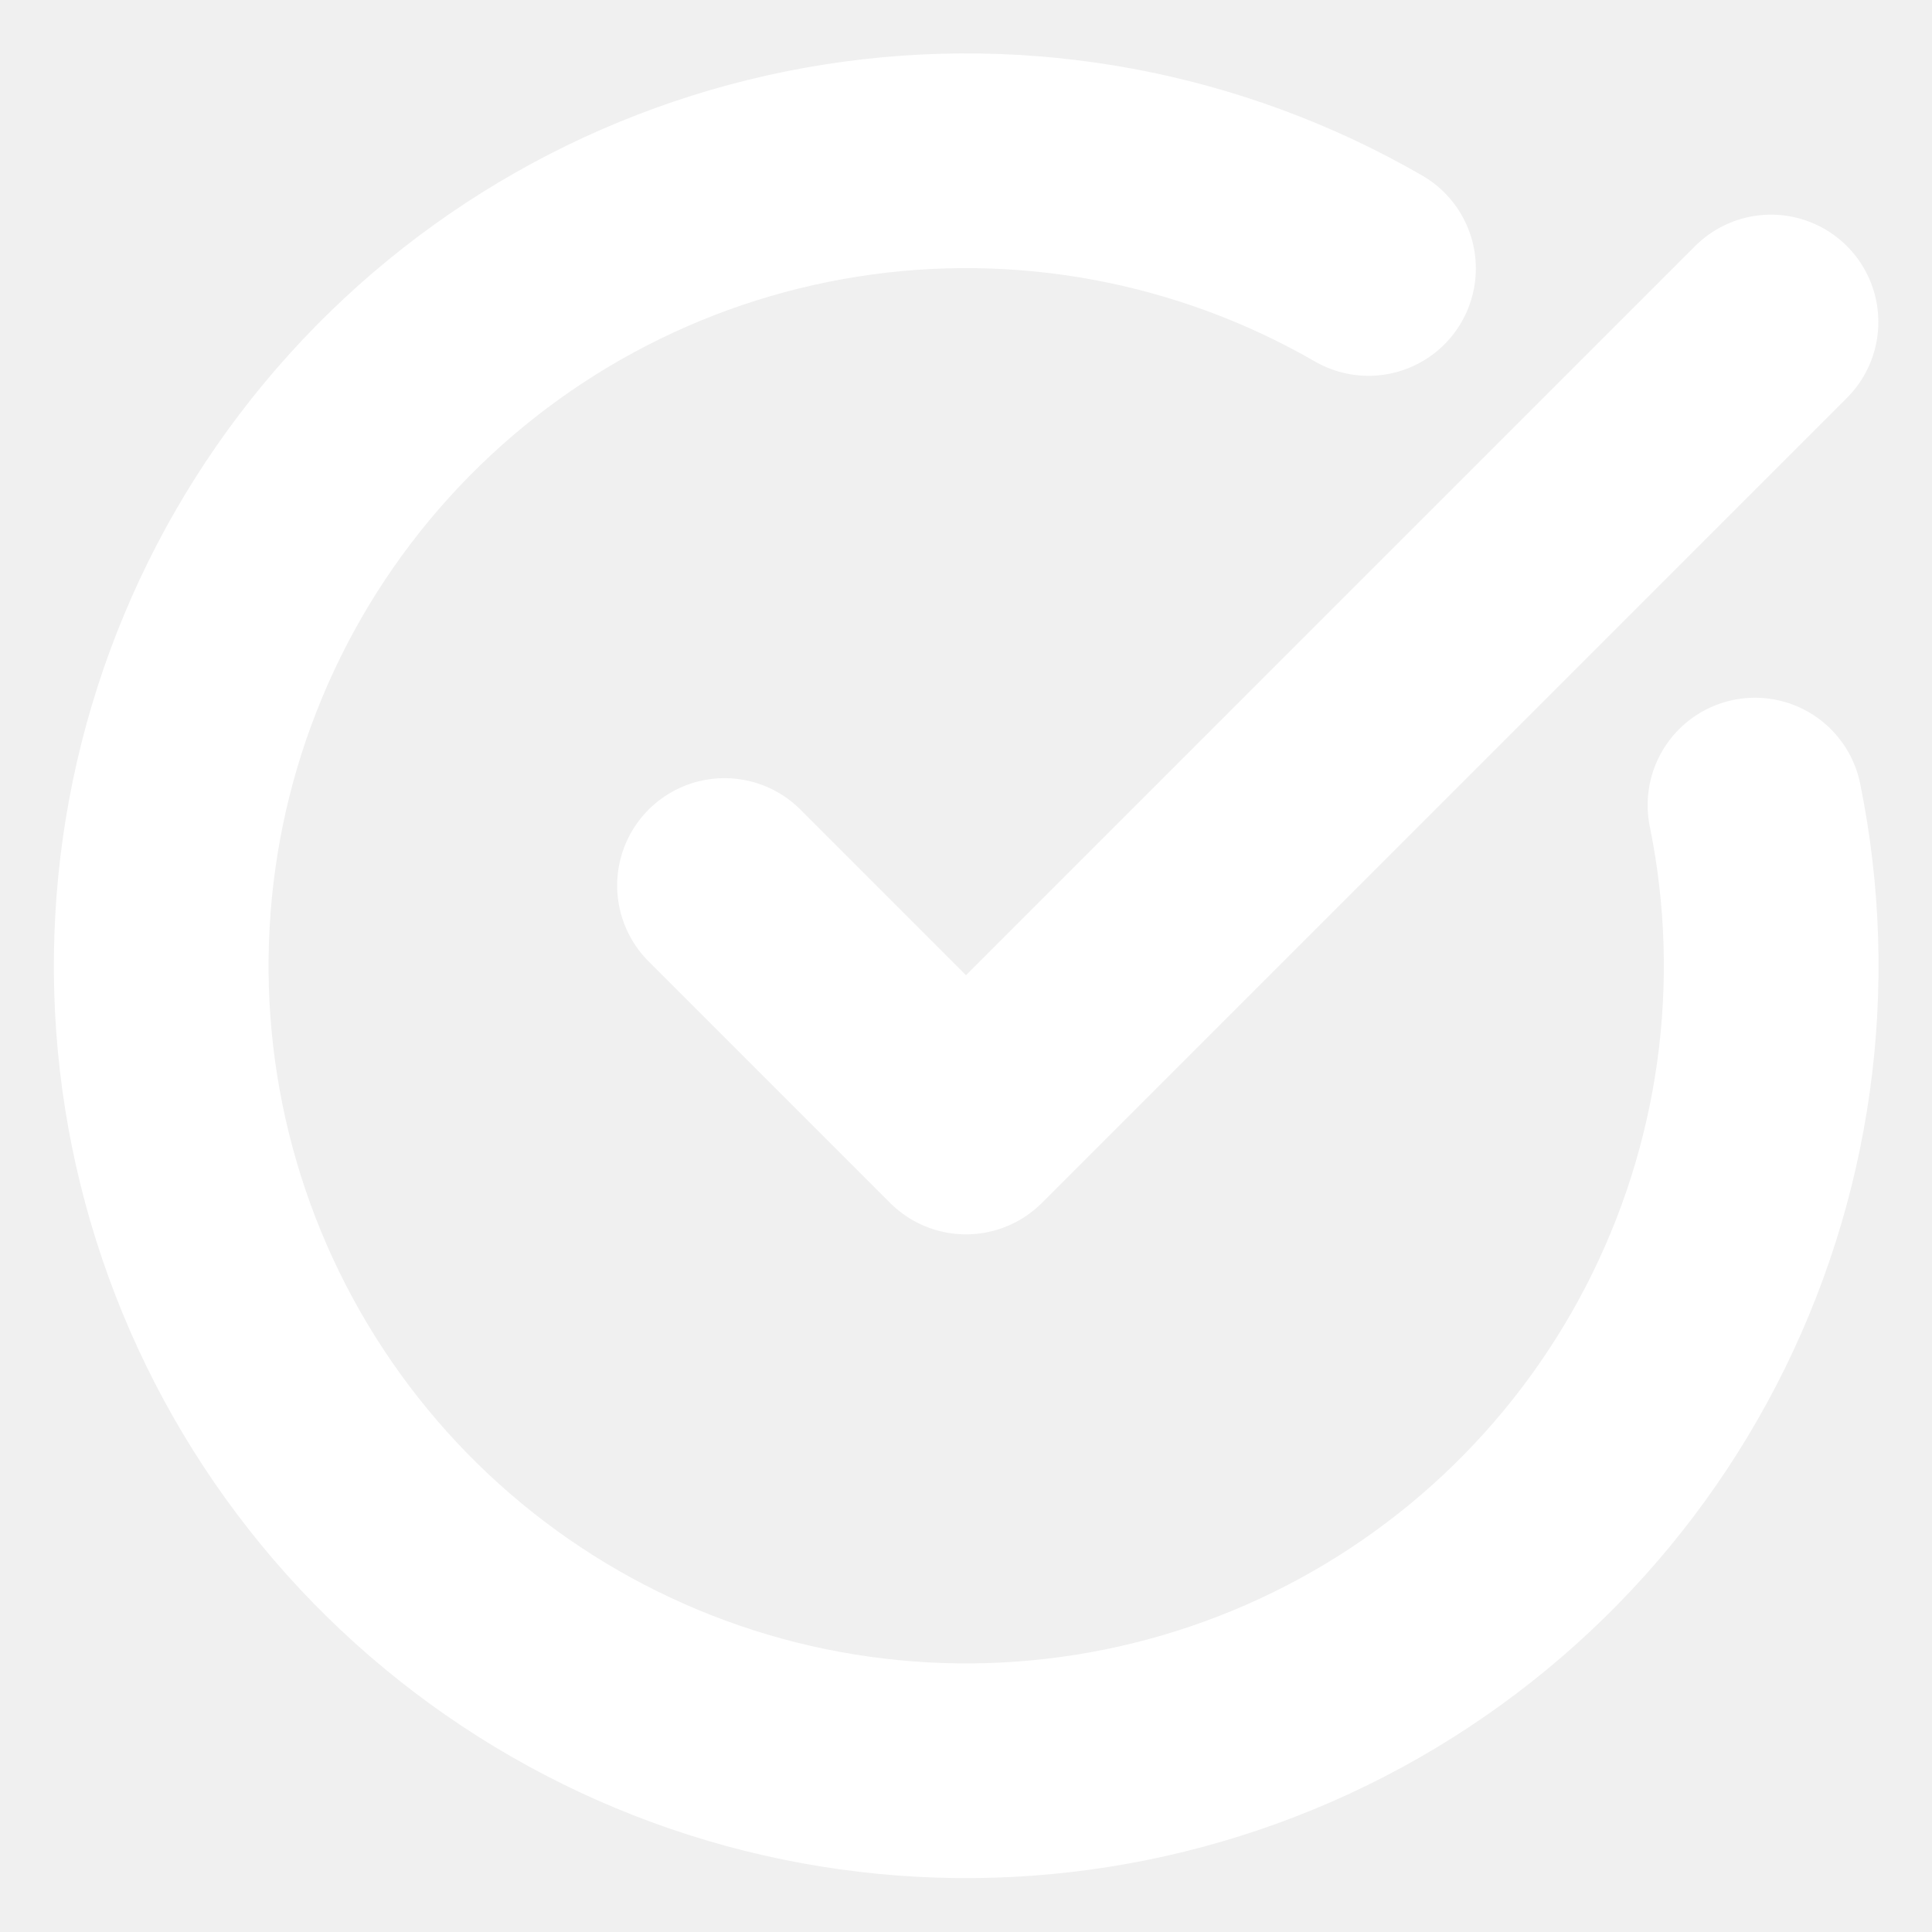
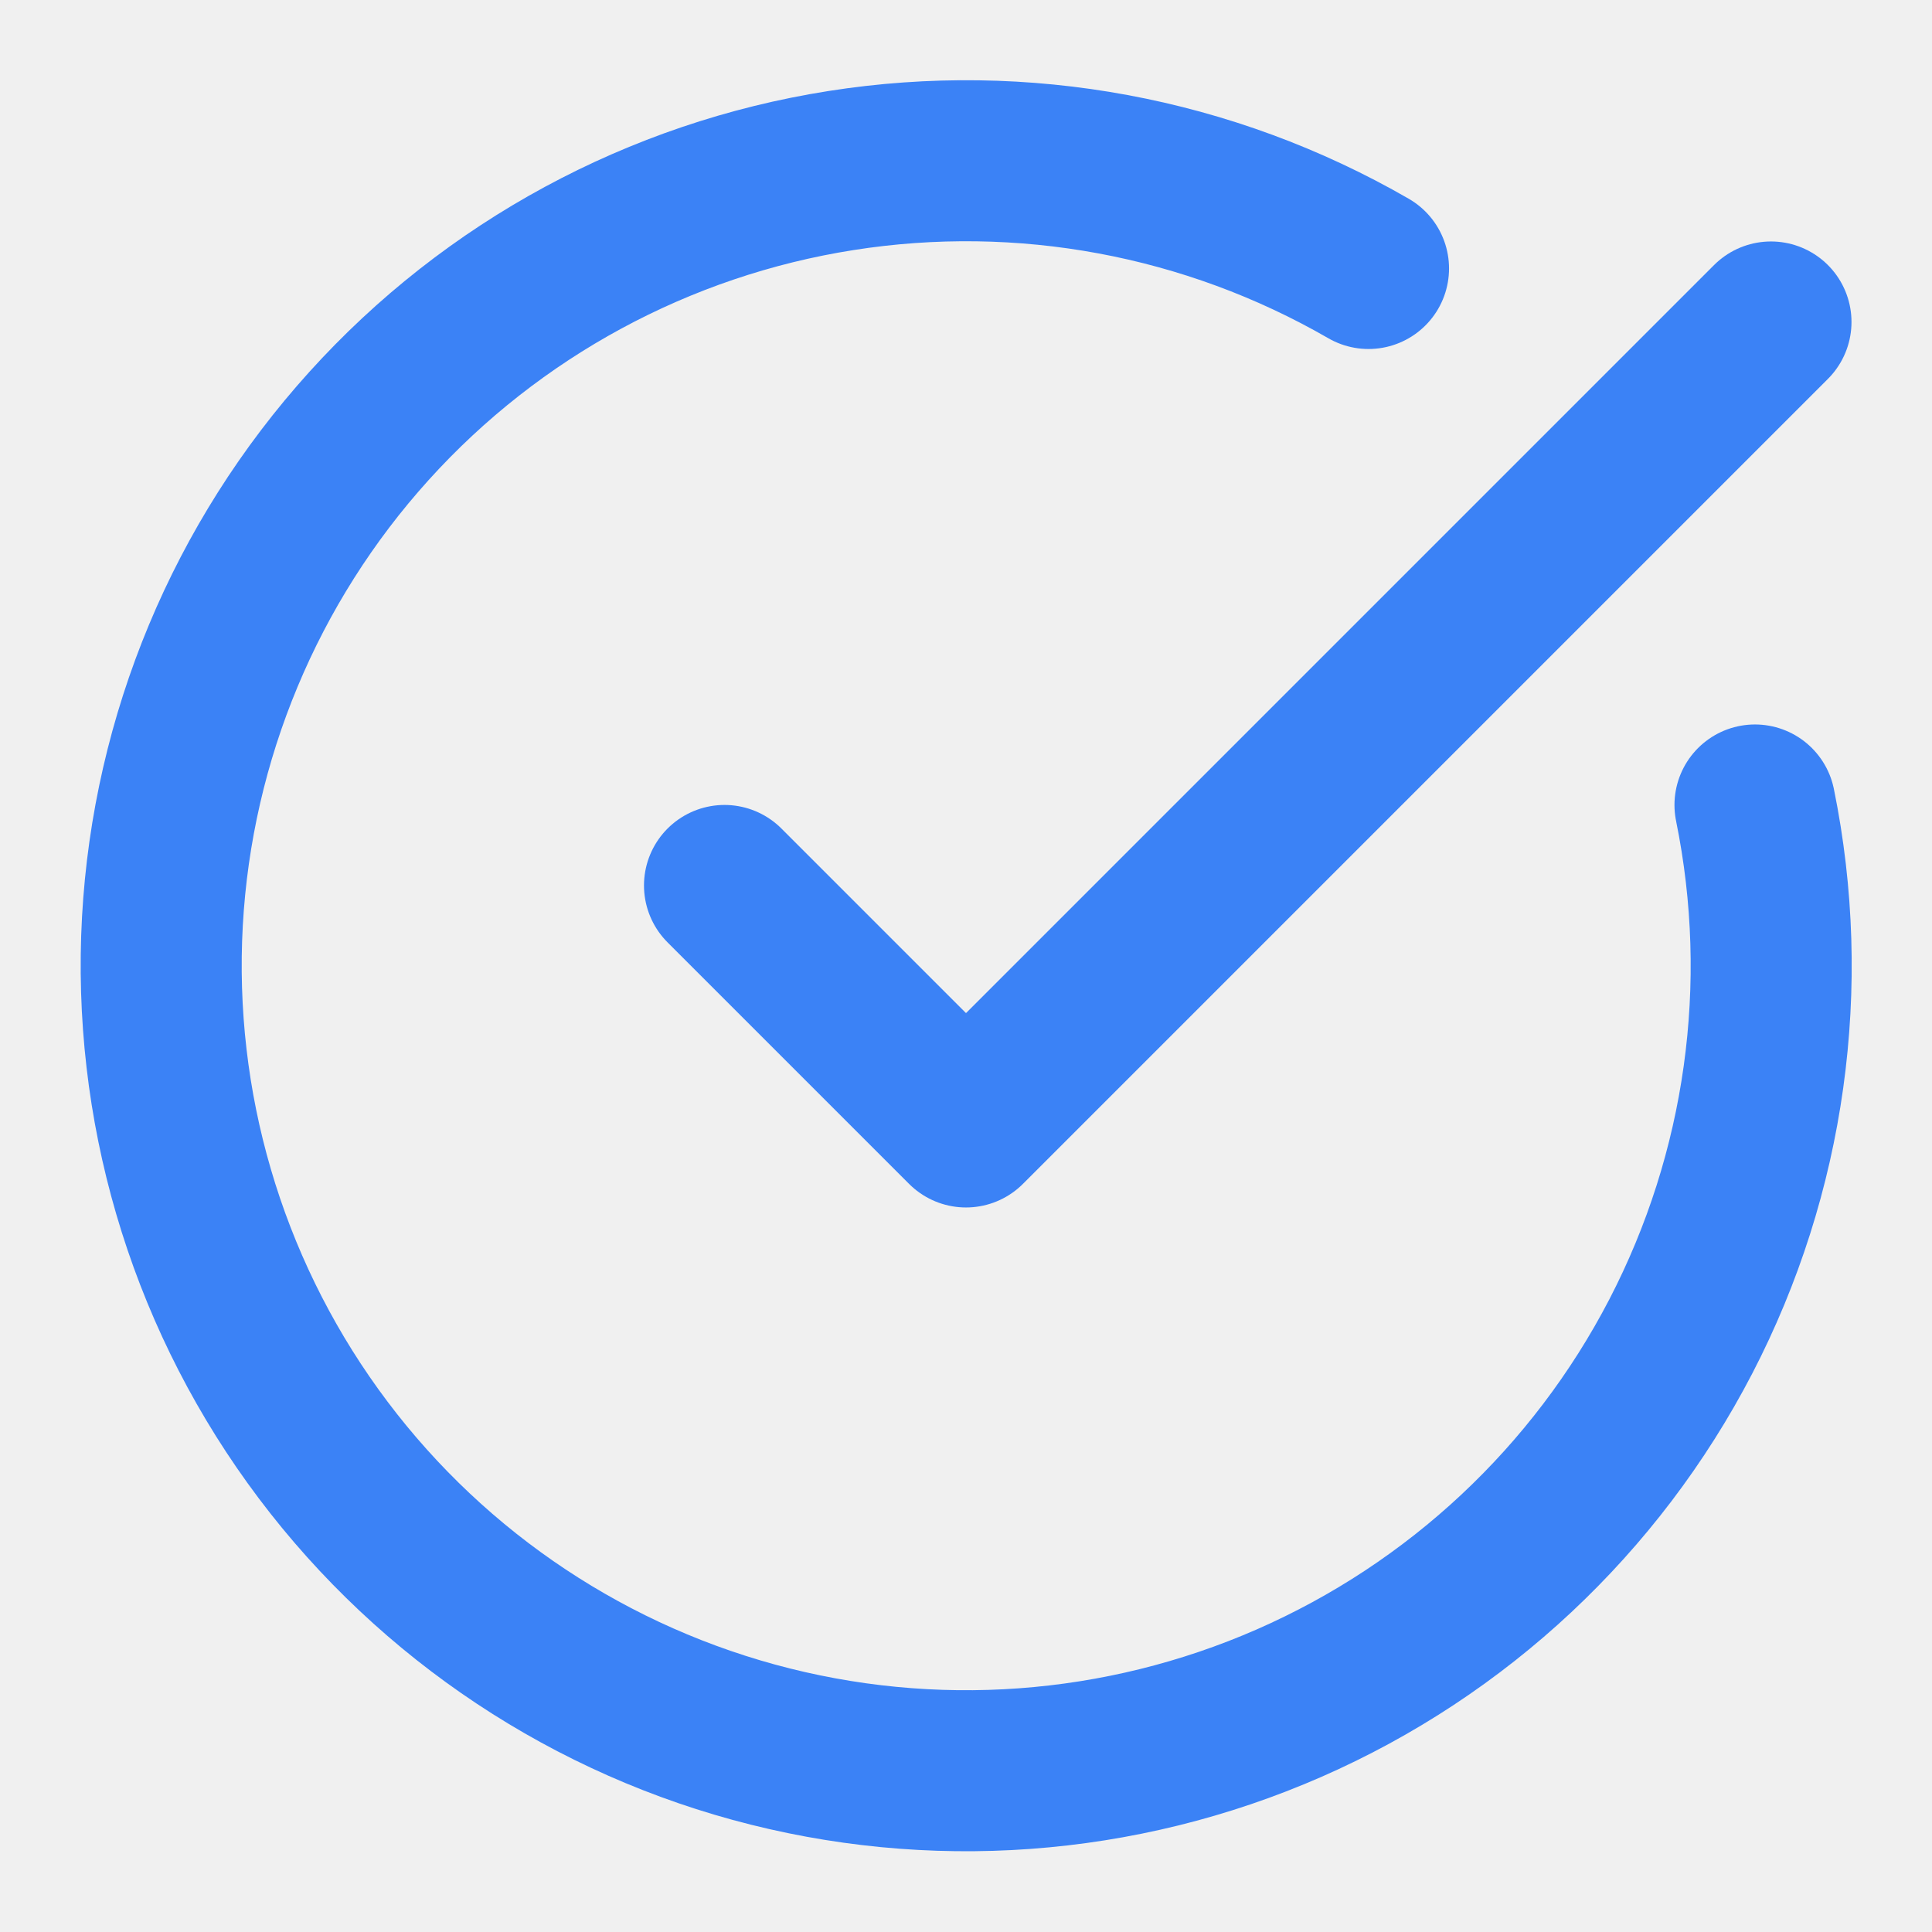
- <svg xmlns="http://www.w3.org/2000/svg" viewBox="0 0 24 24" fill="none" width="100%" height="100%">
-   <g clip-path="url(#clip0_233_1765)">
-     <path d="M21.801 10.001C22.258 12.242 21.932 14.572 20.879 16.602C19.826 18.633 18.108 20.241 16.013 21.158C13.917 22.075 11.571 22.246 9.364 21.643C7.158 21.039 5.225 19.698 3.888 17.842C2.551 15.986 1.891 13.728 2.018 11.444C2.144 9.16 3.05 6.989 4.584 5.292C6.118 3.595 8.187 2.475 10.446 2.119C12.706 1.763 15.019 2.192 17 3.335" stroke="white" stroke-width="2.667" stroke-linecap="round" stroke-linejoin="round" />
-     <path d="M9 11L12 14L22 4" stroke="white" stroke-width="2.667" stroke-linecap="round" stroke-linejoin="round" />
-   </g>
-   <defs>
-     <clipPath id="clip0_233_1765">
-       <path d="M0 0H24V24H0V0Z" fill="white" stroke="white" />
-     </clipPath>
-   </defs>
+ <svg xmlns="http://www.w3.org/2000/svg" width="32" height="32" viewBox="0 0 32 32" fill="none">
+   <path d="M29.068 13.333C29.677 16.322 29.243 19.428 27.839 22.136C26.434 24.843 24.144 26.987 21.35 28.21C18.556 29.433 15.428 29.661 12.486 28.857C9.544 28.052 6.967 26.263 5.184 23.788C3.402 21.314 2.522 18.303 2.69 15.258C2.859 12.213 4.067 9.317 6.112 7.055C8.157 4.792 10.916 3.299 13.928 2.825C16.941 2.35 20.025 2.922 22.667 4.447" stroke="#3B82F6" stroke-width="2.667" stroke-linecap="round" stroke-linejoin="round" />
+   <path d="M12 14.666L16 18.666L29.333 5.333" stroke="#3B82F6" stroke-width="2.667" stroke-linecap="round" stroke-linejoin="round" />
</svg>
